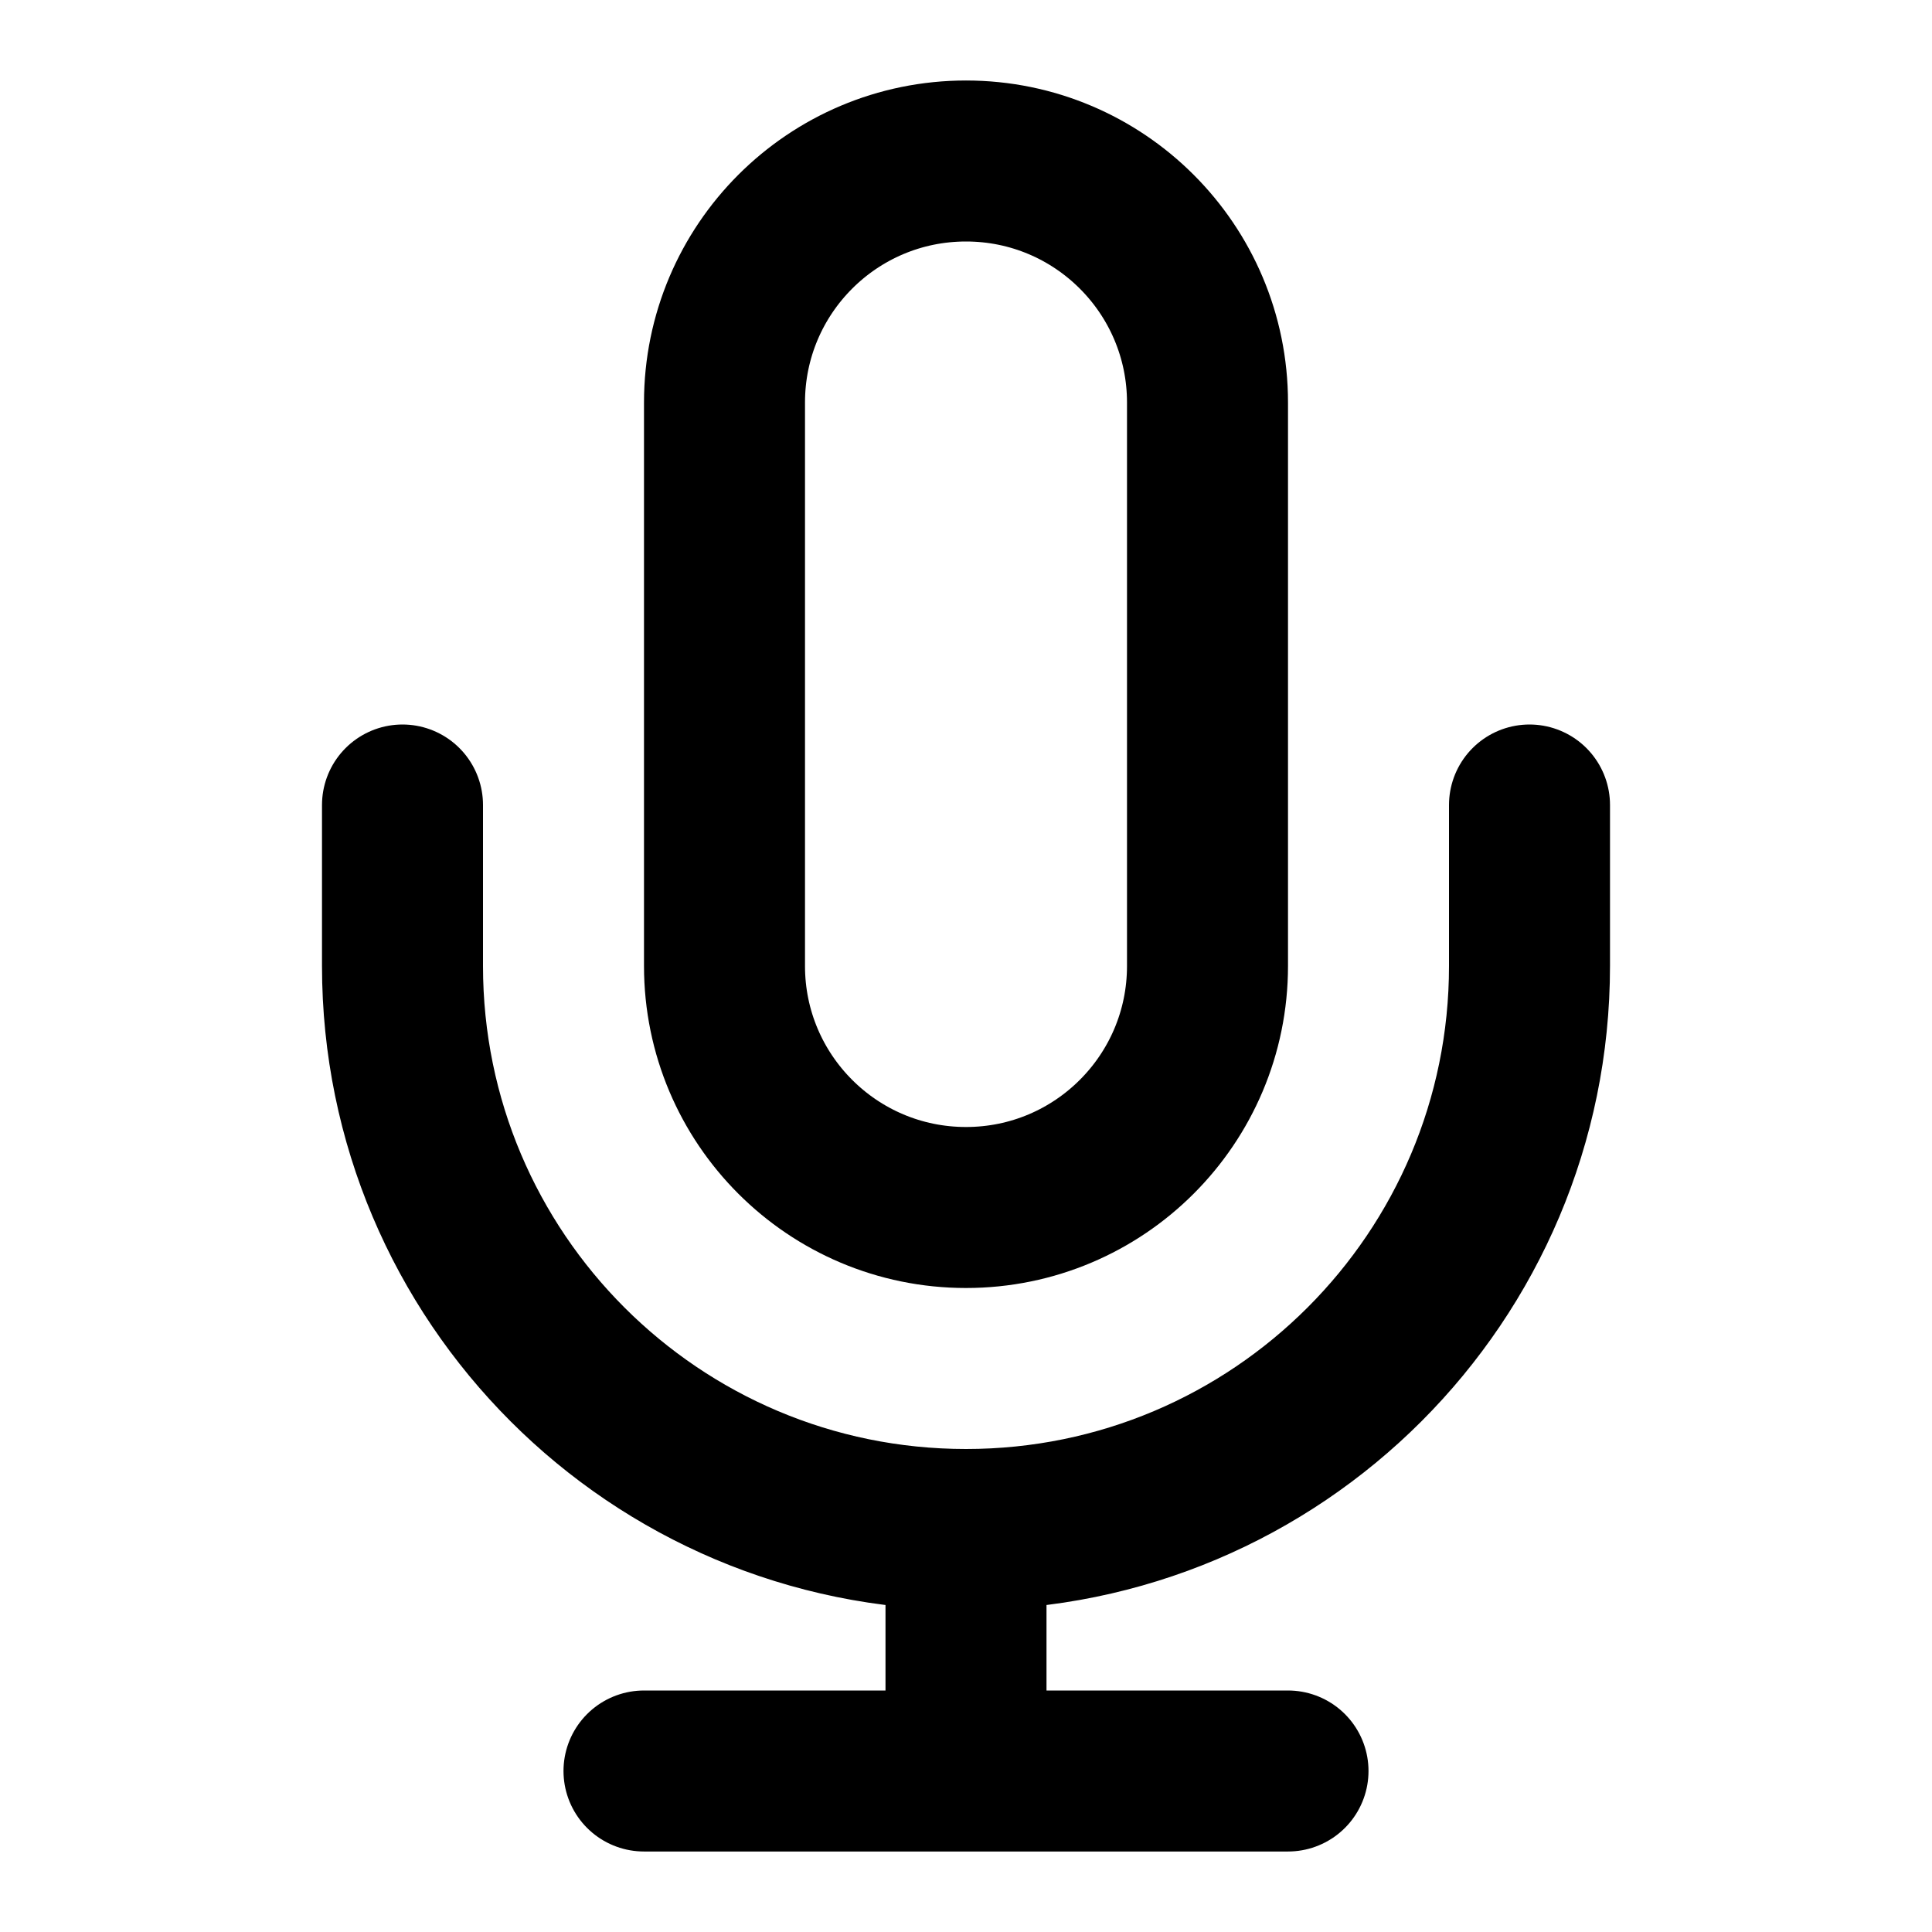
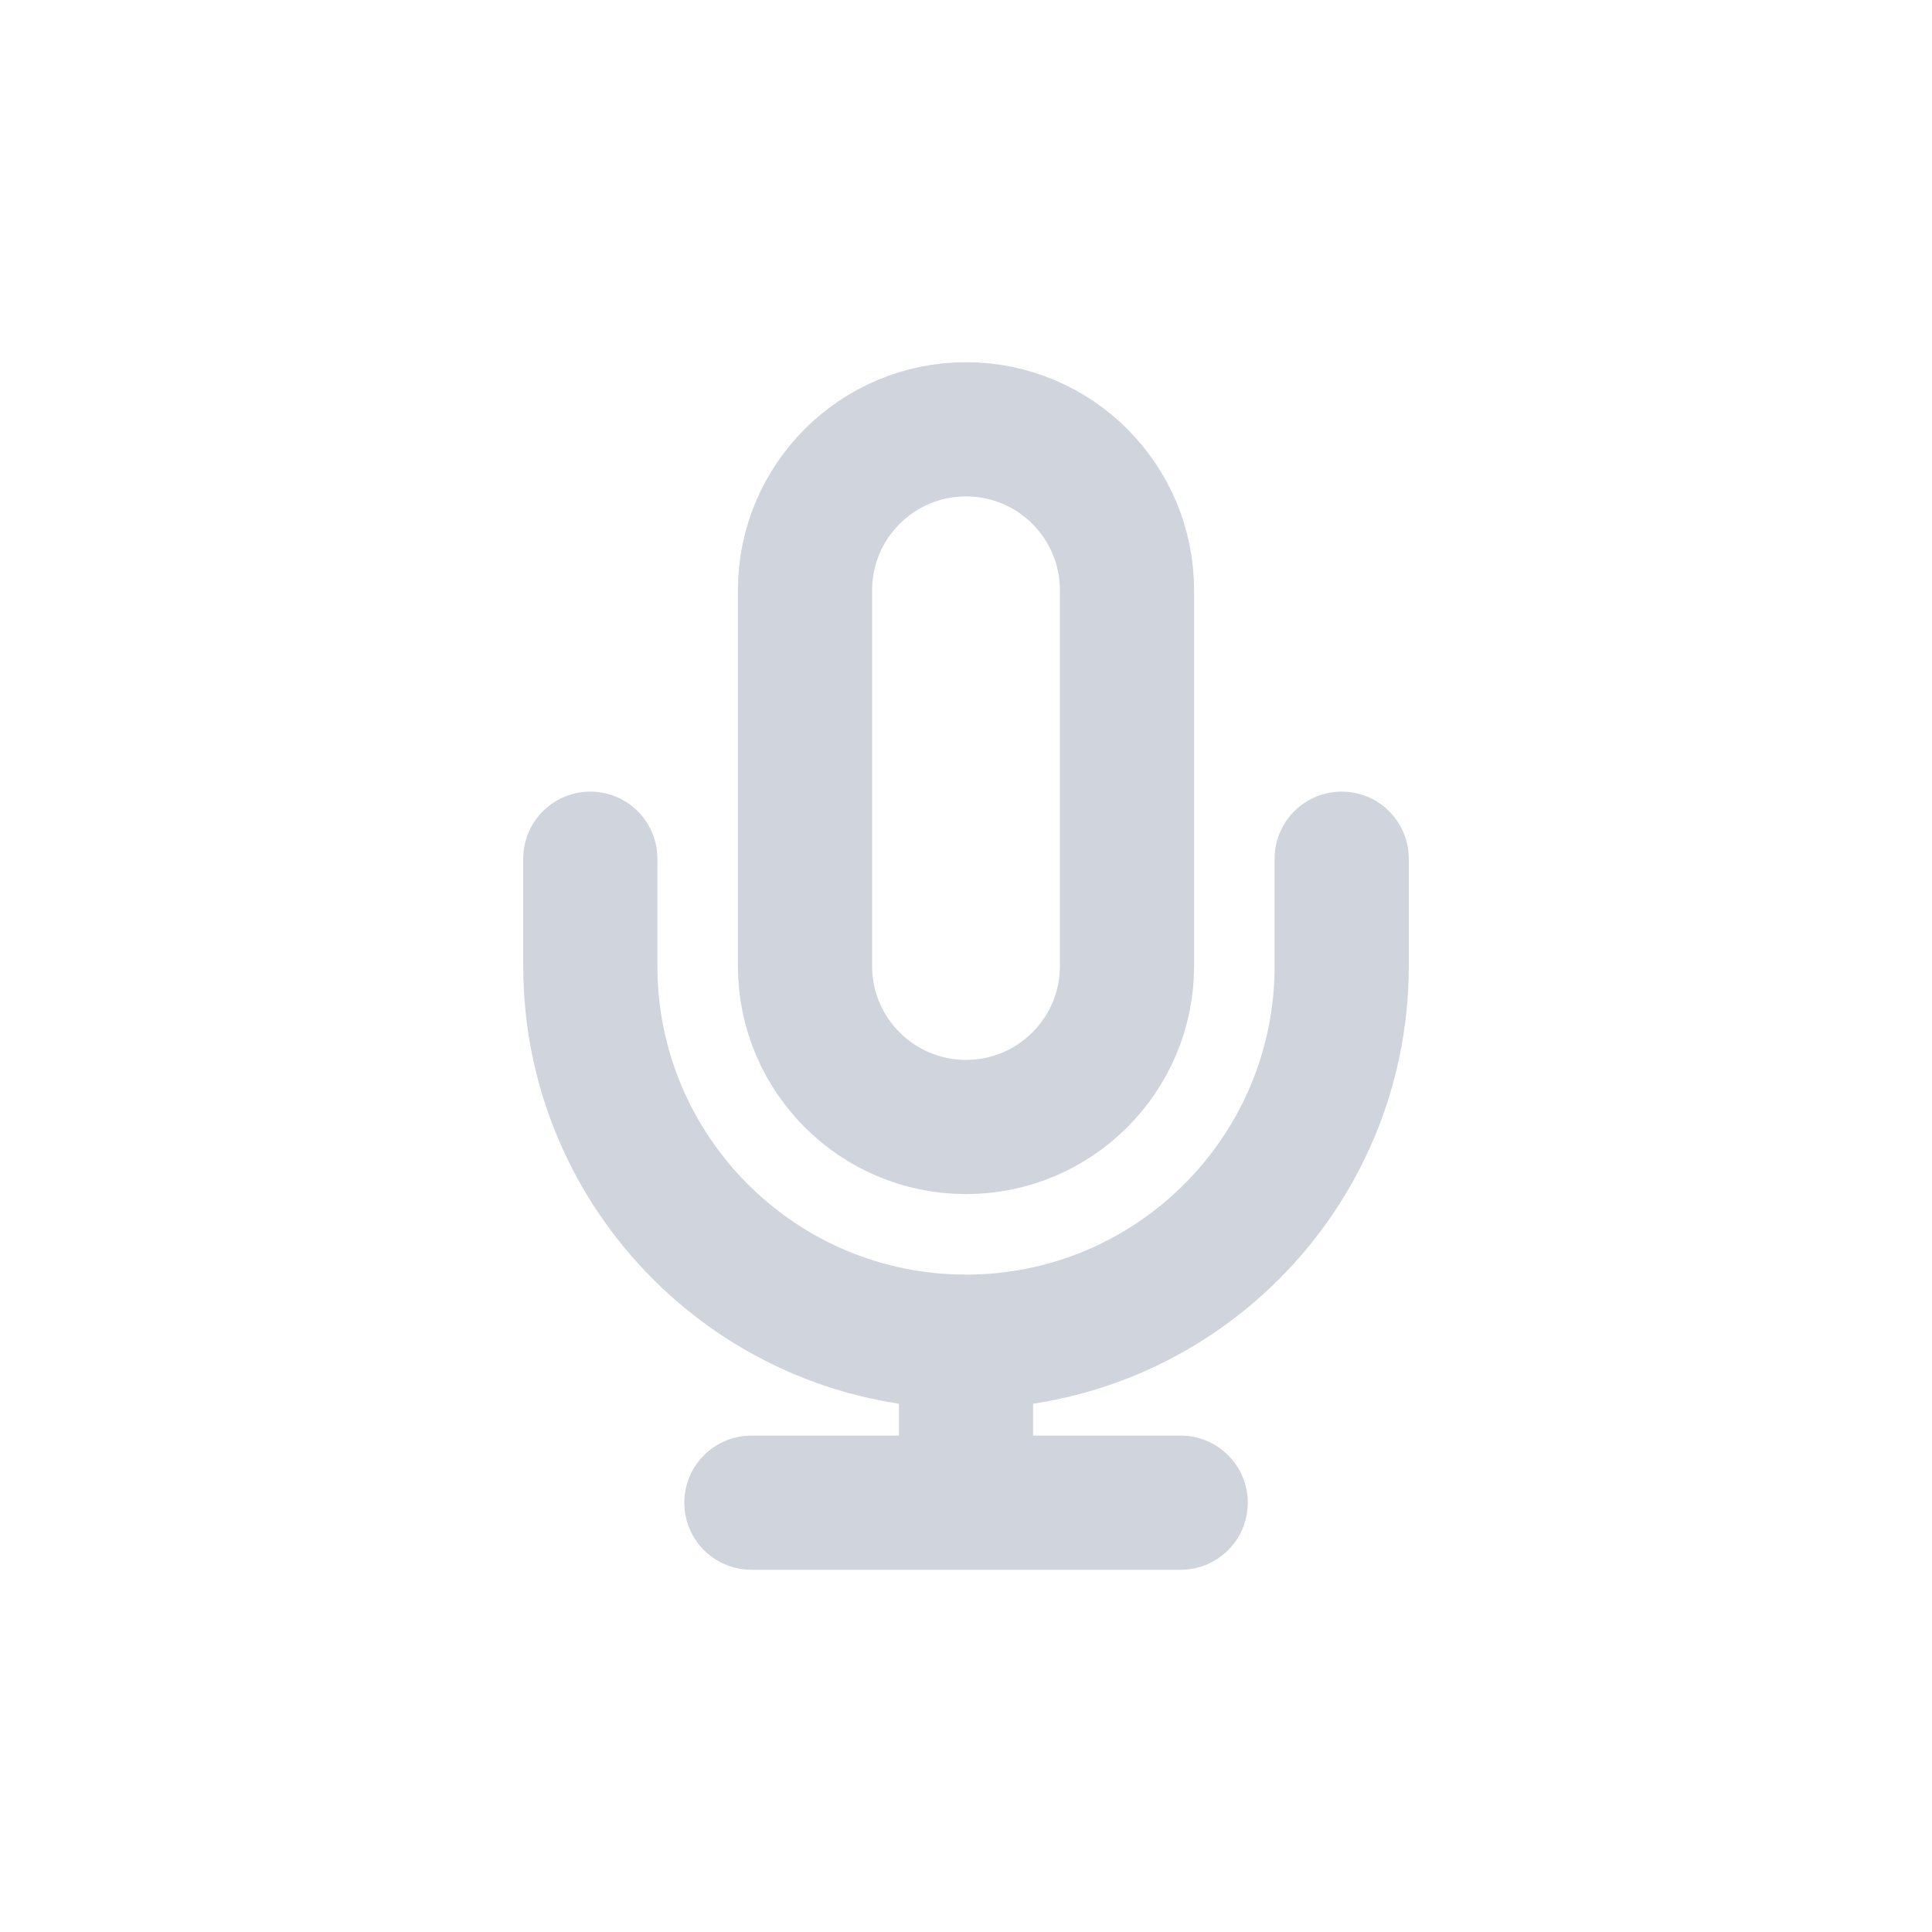
- <svg xmlns="http://www.w3.org/2000/svg" width="24" height="24" viewBox="0 0 24 24" fill="none">
-   <path d="M19 10V12C19 15.866 15.866 19 12 19M5 10V12C5 15.866 8.134 19 12 19M12 19V22M8 22H16M12 15C10.343 15 9 13.657 9 12V5C9 3.343 10.343 2 12 2C13.657 2 15 3.343 15 5V12C15 13.657 13.657 15 12 15Z" stroke="currentColor" stroke-width="2" stroke-linecap="round" stroke-linejoin="round" />
+ <svg xmlns="http://www.w3.org/2000/svg" width="27" height="27" viewBox="0 0 24 24" fill="none">
+   <path d="M16.667 10.667V12C16.667 14.577 14.578 16.667 12 16.667M7.333 10.667V12C7.333 14.577 9.423 16.667 12 16.667M12 16.667V18.667M9.334 18.667H14.667M12 14C10.896 14 10 13.104 10 12V7.333C10 6.229 10.896 5.333 12 5.333C13.105 5.333 14 6.229 14 7.333V12C14 13.104 13.105 14 12 14Z" stroke="#D0D5DD" stroke-width="1.667" stroke-linecap="round" stroke-linejoin="round" />
</svg>
